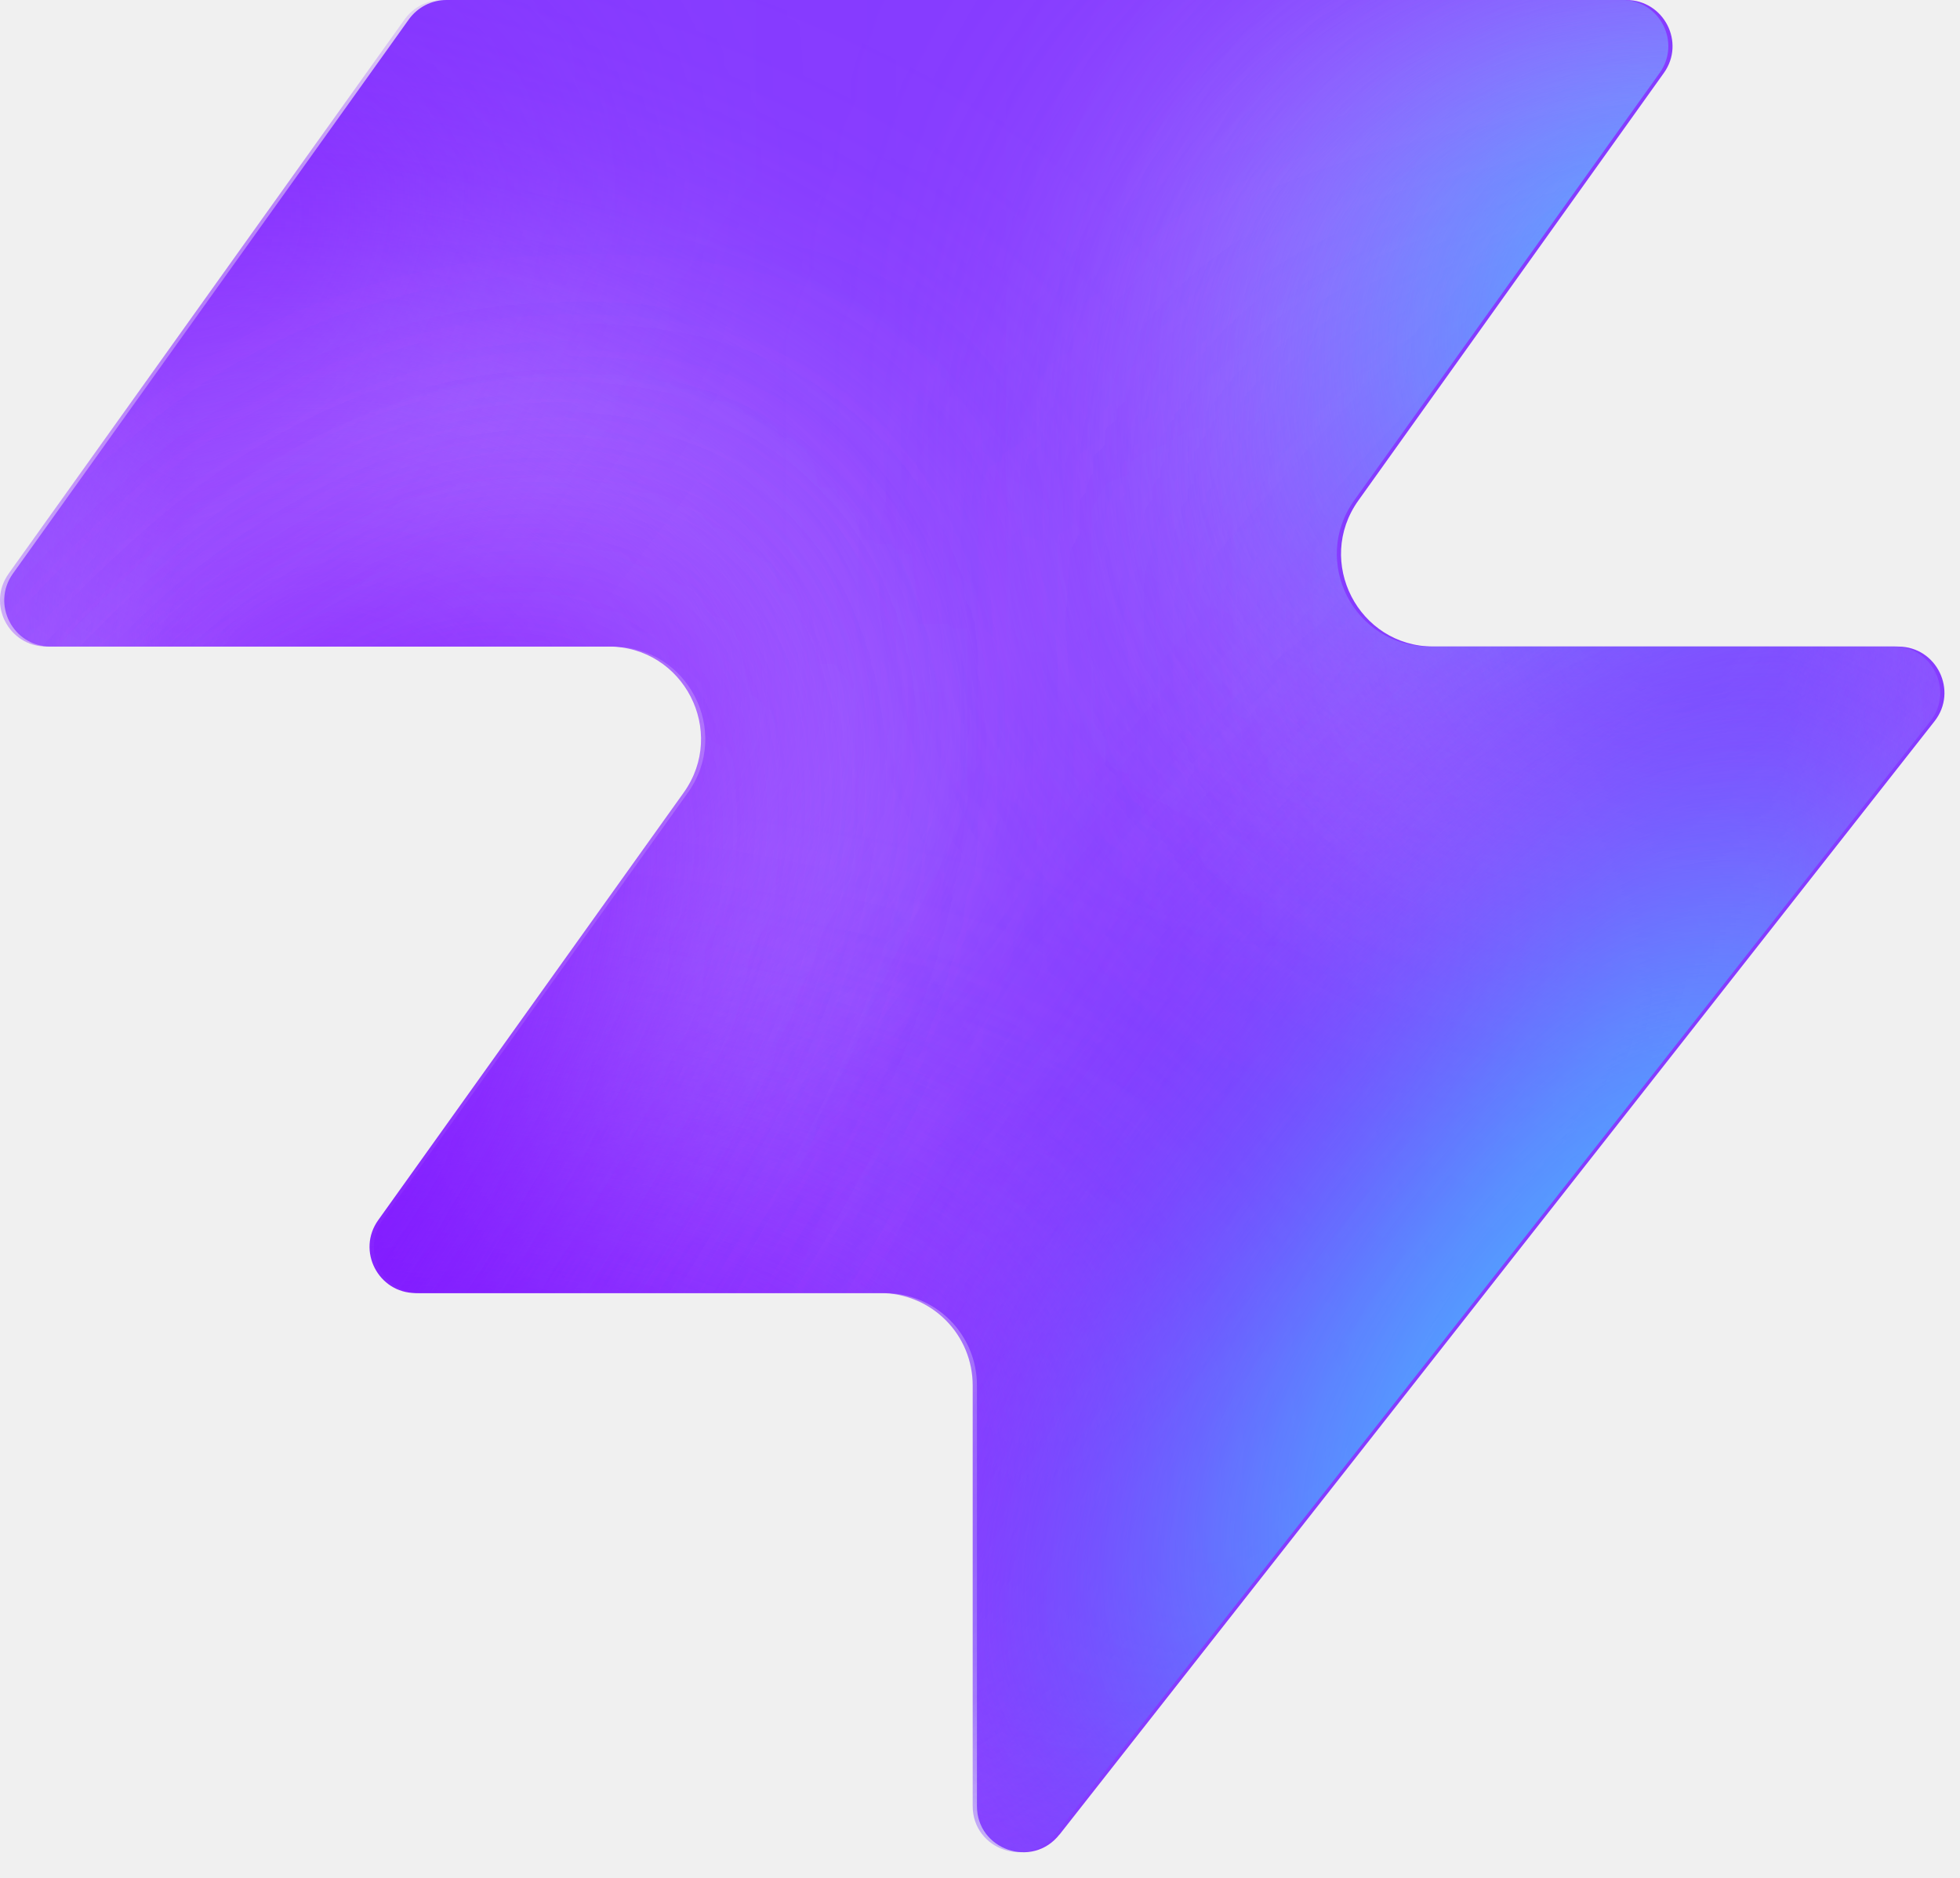
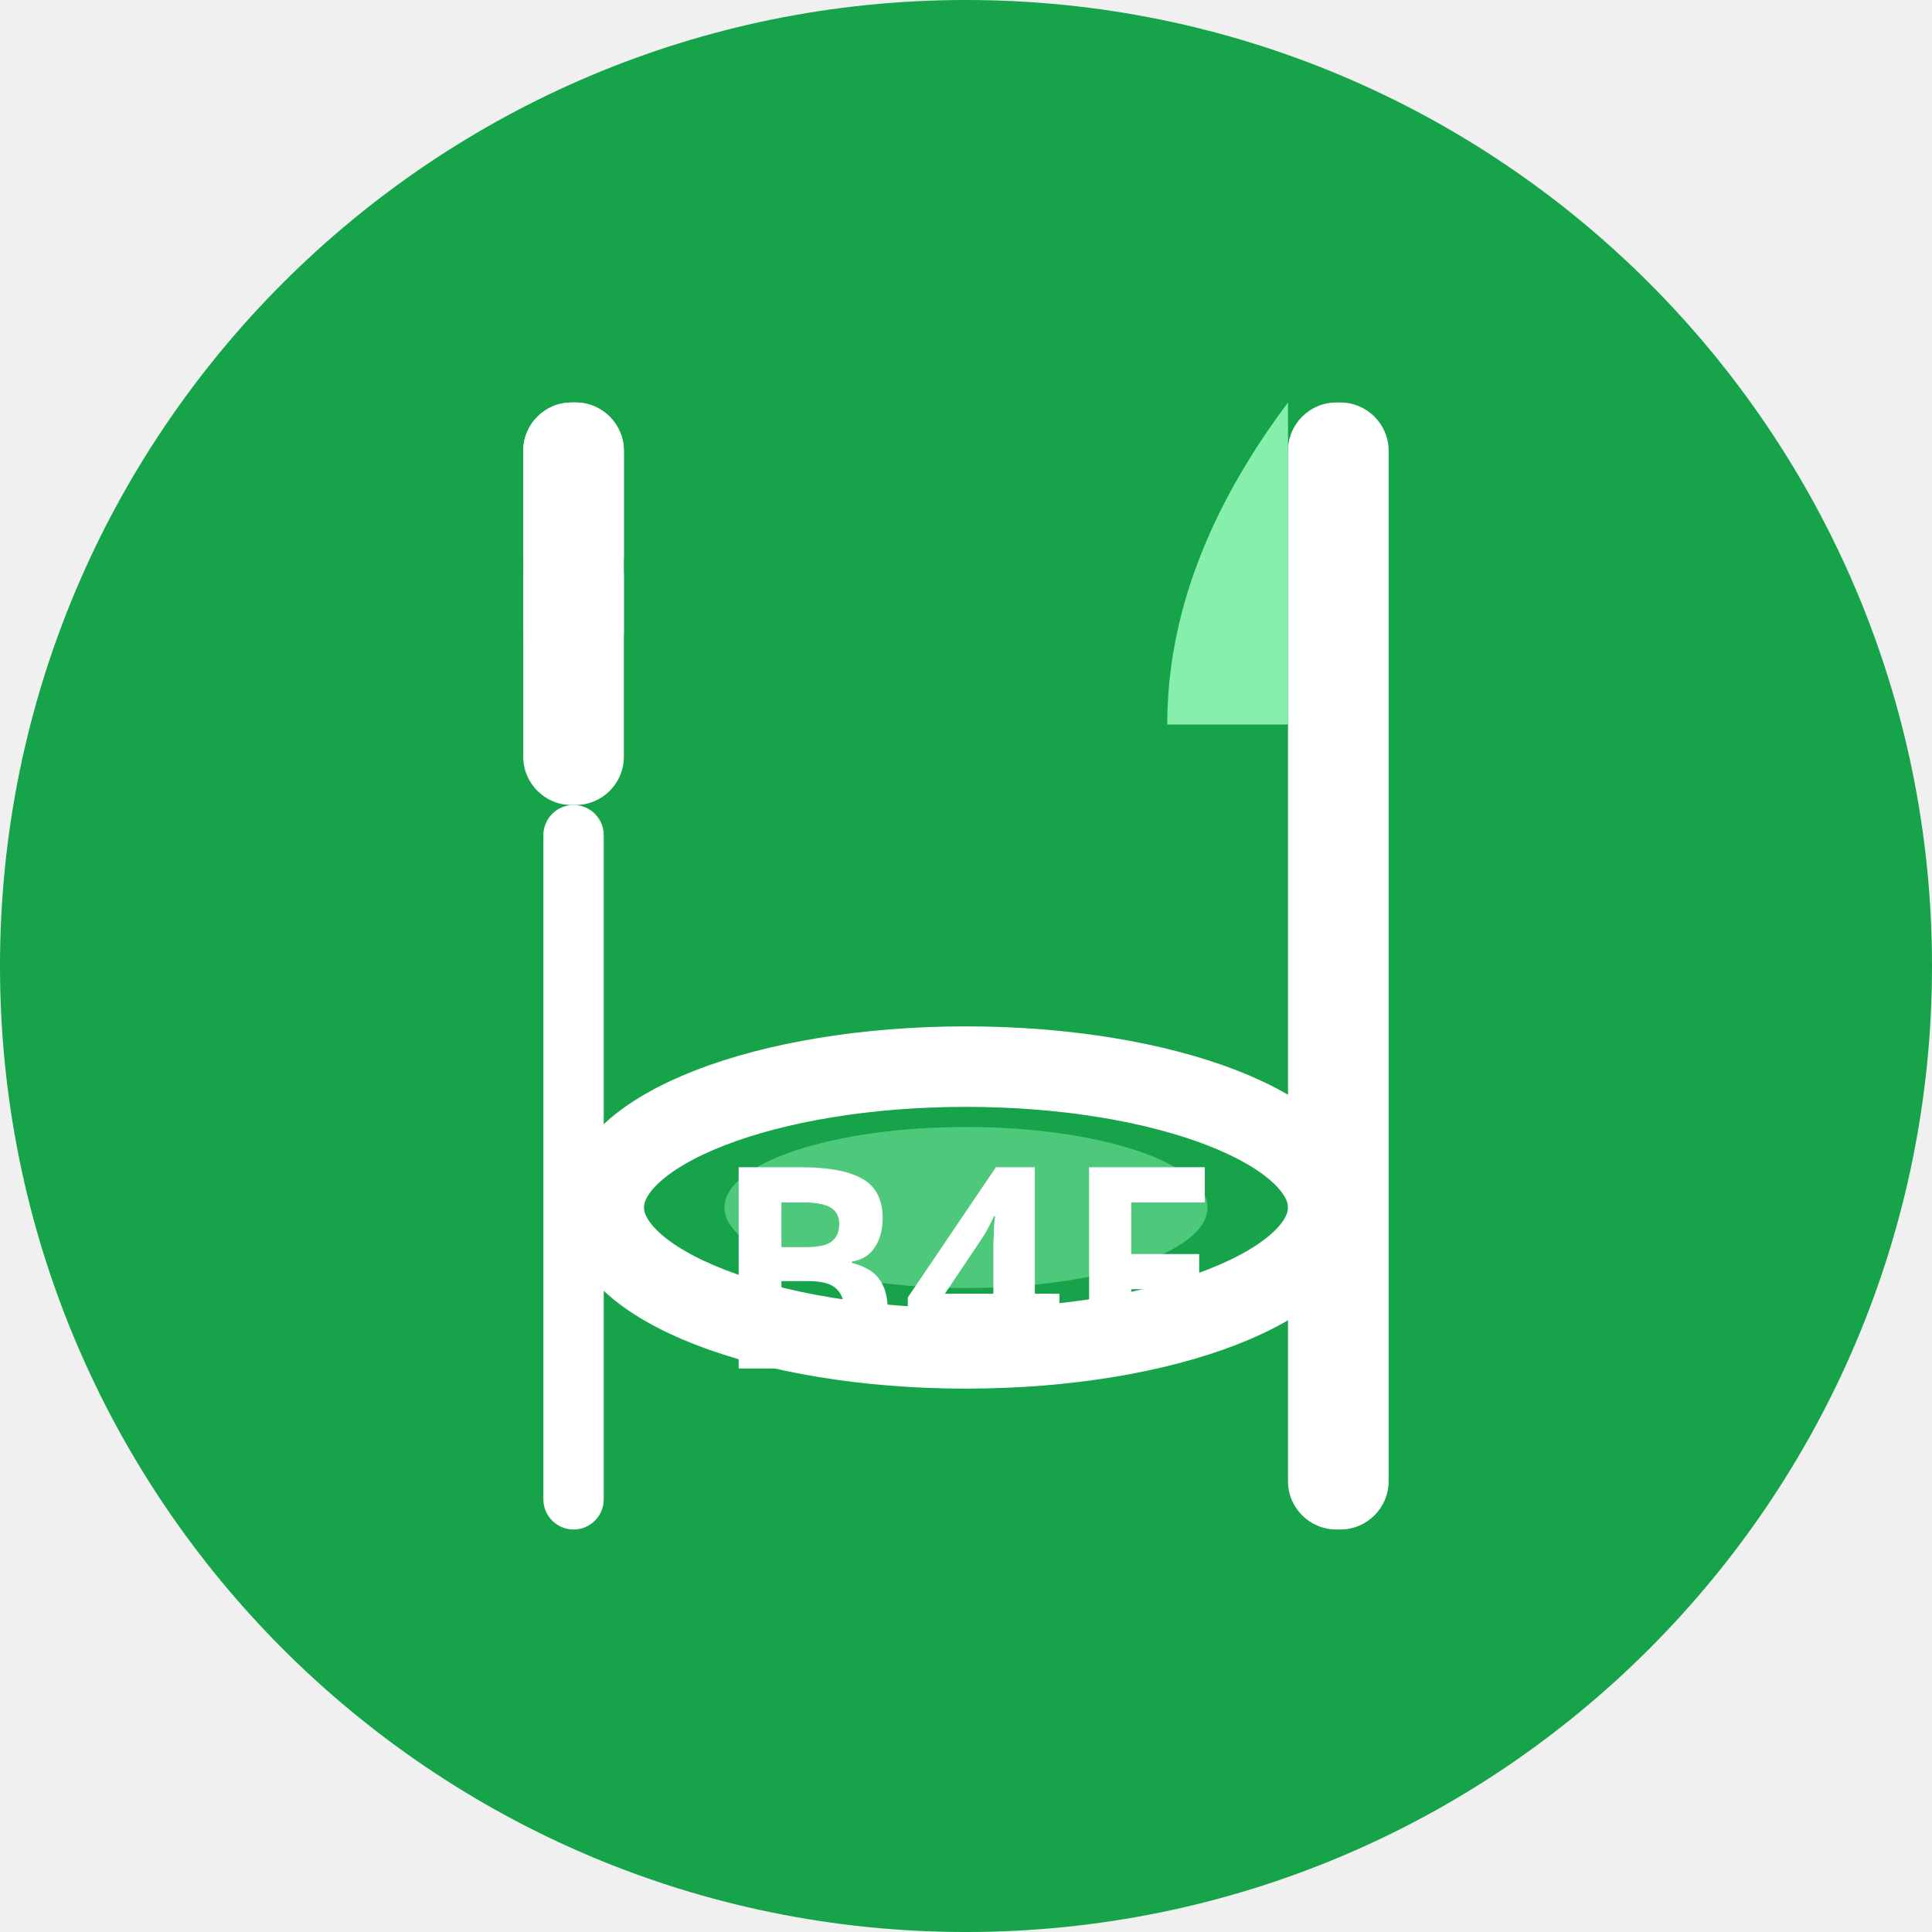
- <svg xmlns="http://www.w3.org/2000/svg" width="48" height="46" fill="none" viewBox="0 0 48 46">
-   <path fill="#863bff" d="M25.946 44.938c-.664.845-2.021.375-2.021-.698V33.937a2.26 2.26 0 0 0-2.262-2.262H10.287c-.92 0-1.456-1.04-.92-1.788l7.48-10.471c1.07-1.497 0-3.578-1.842-3.578H1.237c-.92 0-1.456-1.04-.92-1.788L10.013.474c.214-.297.556-.474.92-.474h28.894c.92 0 1.456 1.04.92 1.788l-7.48 10.471c-1.07 1.498 0 3.579 1.842 3.579h11.377c.943 0 1.473 1.088.89 1.83L25.947 44.94z" style="fill:#863bff;fill:color(display-p3 .525 .23 1);fill-opacity:1" />
-   <mask id="a" width="48" height="46" x="0" y="0" maskUnits="userSpaceOnUse" style="mask-type:alpha">
-     <path fill="#000" d="M25.842 44.938c-.664.844-2.021.375-2.021-.698V33.937a2.26 2.26 0 0 0-2.262-2.262H10.183c-.92 0-1.456-1.04-.92-1.788l7.48-10.471c1.07-1.498 0-3.579-1.842-3.579H1.133c-.92 0-1.456-1.04-.92-1.787L9.91.473c.214-.297.556-.474.92-.474h28.894c.92 0 1.456 1.04.92 1.788l-7.48 10.471c-1.07 1.498 0 3.578 1.842 3.578h11.377c.943 0 1.473 1.088.89 1.832L25.843 44.94z" style="fill:#000;fill-opacity:1" />
-   </mask>
-   <g mask="url(#a)">
-     <g filter="url(#b)">
-       <ellipse cx="5.508" cy="14.704" fill="#ede6ff" rx="5.508" ry="14.704" style="fill:#ede6ff;fill:color(display-p3 .927 .903 1);fill-opacity:1" transform="matrix(.00324 1 1 -.00324 -4.47 31.516)" />
-     </g>
-     <g filter="url(#c)">
-       <ellipse cx="10.399" cy="29.851" fill="#ede6ff" rx="10.399" ry="29.851" style="fill:#ede6ff;fill:color(display-p3 .927 .903 1);fill-opacity:1" transform="matrix(.00324 1 1 -.00324 -39.328 7.883)" />
-     </g>
-     <g filter="url(#d)">
-       <ellipse cx="5.508" cy="30.487" fill="#7e14ff" rx="5.508" ry="30.487" style="fill:#7e14ff;fill:color(display-p3 .492 .077 1);fill-opacity:1" transform="rotate(89.814 -25.913 -14.639)scale(1 -1)" />
-     </g>
-     <g filter="url(#e)">
-       <ellipse cx="5.508" cy="30.599" fill="#7e14ff" rx="5.508" ry="30.599" style="fill:#7e14ff;fill:color(display-p3 .492 .077 1);fill-opacity:1" transform="rotate(89.814 -32.644 -3.334)scale(1 -1)" />
-     </g>
-     <g filter="url(#f)">
-       <ellipse cx="5.508" cy="30.599" fill="#7e14ff" rx="5.508" ry="30.599" style="fill:#7e14ff;fill:color(display-p3 .492 .077 1);fill-opacity:1" transform="matrix(.00324 1 1 -.00324 -34.34 30.47)" />
-     </g>
-     <g filter="url(#g)">
-       <ellipse cx="14.072" cy="22.078" fill="#ede6ff" rx="14.072" ry="22.078" style="fill:#ede6ff;fill:color(display-p3 .927 .903 1);fill-opacity:1" transform="rotate(93.35 24.506 48.493)scale(-1 1)" />
-     </g>
-     <g filter="url(#h)">
-       <ellipse cx="3.47" cy="21.501" fill="#7e14ff" rx="3.47" ry="21.501" style="fill:#7e14ff;fill:color(display-p3 .492 .077 1);fill-opacity:1" transform="rotate(89.009 28.708 47.59)scale(-1 1)" />
-     </g>
-     <g filter="url(#i)">
-       <ellipse cx="3.47" cy="21.501" fill="#7e14ff" rx="3.47" ry="21.501" style="fill:#7e14ff;fill:color(display-p3 .492 .077 1);fill-opacity:1" transform="rotate(89.009 28.708 47.59)scale(-1 1)" />
-     </g>
-     <g filter="url(#j)">
-       <ellipse cx=".387" cy="8.972" fill="#7e14ff" rx="4.407" ry="29.108" style="fill:#7e14ff;fill:color(display-p3 .492 .077 1);fill-opacity:1" transform="rotate(39.51 .387 8.972)" />
-     </g>
-     <g filter="url(#k)">
-       <ellipse cx="47.523" cy="-6.092" fill="#7e14ff" rx="4.407" ry="29.108" style="fill:#7e14ff;fill:color(display-p3 .492 .077 1);fill-opacity:1" transform="rotate(37.892 47.523 -6.092)" />
-     </g>
-     <g filter="url(#l)">
-       <ellipse cx="41.412" cy="6.333" fill="#47bfff" rx="5.971" ry="9.665" style="fill:#47bfff;fill:color(display-p3 .28 .748 1);fill-opacity:1" transform="rotate(37.892 41.412 6.333)" />
-     </g>
-     <g filter="url(#m)">
-       <ellipse cx="-1.879" cy="38.332" fill="#7e14ff" rx="4.407" ry="29.108" style="fill:#7e14ff;fill:color(display-p3 .492 .077 1);fill-opacity:1" transform="rotate(37.892 -1.88 38.332)" />
-     </g>
-     <g filter="url(#n)">
-       <ellipse cx="-1.879" cy="38.332" fill="#7e14ff" rx="4.407" ry="29.108" style="fill:#7e14ff;fill:color(display-p3 .492 .077 1);fill-opacity:1" transform="rotate(37.892 -1.88 38.332)" />
-     </g>
-     <g filter="url(#o)">
-       <ellipse cx="35.651" cy="29.907" fill="#7e14ff" rx="4.407" ry="29.108" style="fill:#7e14ff;fill:color(display-p3 .492 .077 1);fill-opacity:1" transform="rotate(37.892 35.651 29.907)" />
-     </g>
-     <g filter="url(#p)">
-       <ellipse cx="38.418" cy="32.4" fill="#47bfff" rx="5.971" ry="15.297" style="fill:#47bfff;fill:color(display-p3 .28 .748 1);fill-opacity:1" transform="rotate(37.892 38.418 32.4)" />
-     </g>
-   </g>
-   <defs>
-     <filter id="b" width="60.045" height="41.654" x="-19.77" y="16.149" color-interpolation-filters="sRGB" filterUnits="userSpaceOnUse">
-       <feFlood flood-opacity="0" result="BackgroundImageFix" />
-       <feBlend in="SourceGraphic" in2="BackgroundImageFix" result="shape" />
-       <feGaussianBlur result="effect1_foregroundBlur_2002_17158" stdDeviation="7.659" />
-     </filter>
-     <filter id="c" width="90.34" height="51.437" x="-54.613" y="-7.533" color-interpolation-filters="sRGB" filterUnits="userSpaceOnUse">
-       <feFlood flood-opacity="0" result="BackgroundImageFix" />
-       <feBlend in="SourceGraphic" in2="BackgroundImageFix" result="shape" />
-       <feGaussianBlur result="effect1_foregroundBlur_2002_17158" stdDeviation="7.659" />
-     </filter>
-     <filter id="d" width="79.355" height="29.4" x="-49.64" y="2.03" color-interpolation-filters="sRGB" filterUnits="userSpaceOnUse">
-       <feFlood flood-opacity="0" result="BackgroundImageFix" />
-       <feBlend in="SourceGraphic" in2="BackgroundImageFix" result="shape" />
-       <feGaussianBlur result="effect1_foregroundBlur_2002_17158" stdDeviation="4.596" />
-     </filter>
-     <filter id="e" width="79.579" height="29.4" x="-45.045" y="20.029" color-interpolation-filters="sRGB" filterUnits="userSpaceOnUse">
-       <feFlood flood-opacity="0" result="BackgroundImageFix" />
-       <feBlend in="SourceGraphic" in2="BackgroundImageFix" result="shape" />
-       <feGaussianBlur result="effect1_foregroundBlur_2002_17158" stdDeviation="4.596" />
-     </filter>
-     <filter id="f" width="79.579" height="29.4" x="-43.513" y="21.178" color-interpolation-filters="sRGB" filterUnits="userSpaceOnUse">
-       <feFlood flood-opacity="0" result="BackgroundImageFix" />
-       <feBlend in="SourceGraphic" in2="BackgroundImageFix" result="shape" />
-       <feGaussianBlur result="effect1_foregroundBlur_2002_17158" stdDeviation="4.596" />
-     </filter>
-     <filter id="g" width="74.749" height="58.852" x="15.756" y="-17.901" color-interpolation-filters="sRGB" filterUnits="userSpaceOnUse">
-       <feFlood flood-opacity="0" result="BackgroundImageFix" />
-       <feBlend in="SourceGraphic" in2="BackgroundImageFix" result="shape" />
-       <feGaussianBlur result="effect1_foregroundBlur_2002_17158" stdDeviation="7.659" />
-     </filter>
-     <filter id="h" width="61.377" height="25.362" x="23.548" y="2.284" color-interpolation-filters="sRGB" filterUnits="userSpaceOnUse">
-       <feFlood flood-opacity="0" result="BackgroundImageFix" />
-       <feBlend in="SourceGraphic" in2="BackgroundImageFix" result="shape" />
-       <feGaussianBlur result="effect1_foregroundBlur_2002_17158" stdDeviation="4.596" />
-     </filter>
-     <filter id="i" width="61.377" height="25.362" x="23.548" y="2.284" color-interpolation-filters="sRGB" filterUnits="userSpaceOnUse">
-       <feFlood flood-opacity="0" result="BackgroundImageFix" />
-       <feBlend in="SourceGraphic" in2="BackgroundImageFix" result="shape" />
-       <feGaussianBlur result="effect1_foregroundBlur_2002_17158" stdDeviation="4.596" />
-     </filter>
-     <filter id="j" width="56.045" height="63.649" x="-27.636" y="-22.853" color-interpolation-filters="sRGB" filterUnits="userSpaceOnUse">
-       <feFlood flood-opacity="0" result="BackgroundImageFix" />
-       <feBlend in="SourceGraphic" in2="BackgroundImageFix" result="shape" />
-       <feGaussianBlur result="effect1_foregroundBlur_2002_17158" stdDeviation="4.596" />
-     </filter>
-     <filter id="k" width="54.814" height="64.646" x="20.116" y="-38.415" color-interpolation-filters="sRGB" filterUnits="userSpaceOnUse">
-       <feFlood flood-opacity="0" result="BackgroundImageFix" />
-       <feBlend in="SourceGraphic" in2="BackgroundImageFix" result="shape" />
-       <feGaussianBlur result="effect1_foregroundBlur_2002_17158" stdDeviation="4.596" />
-     </filter>
-     <filter id="l" width="33.541" height="35.313" x="24.641" y="-11.323" color-interpolation-filters="sRGB" filterUnits="userSpaceOnUse">
-       <feFlood flood-opacity="0" result="BackgroundImageFix" />
-       <feBlend in="SourceGraphic" in2="BackgroundImageFix" result="shape" />
-       <feGaussianBlur result="effect1_foregroundBlur_2002_17158" stdDeviation="4.596" />
-     </filter>
-     <filter id="m" width="54.814" height="64.646" x="-29.286" y="6.009" color-interpolation-filters="sRGB" filterUnits="userSpaceOnUse">
-       <feFlood flood-opacity="0" result="BackgroundImageFix" />
-       <feBlend in="SourceGraphic" in2="BackgroundImageFix" result="shape" />
-       <feGaussianBlur result="effect1_foregroundBlur_2002_17158" stdDeviation="4.596" />
-     </filter>
-     <filter id="n" width="54.814" height="64.646" x="-29.286" y="6.009" color-interpolation-filters="sRGB" filterUnits="userSpaceOnUse">
-       <feFlood flood-opacity="0" result="BackgroundImageFix" />
-       <feBlend in="SourceGraphic" in2="BackgroundImageFix" result="shape" />
-       <feGaussianBlur result="effect1_foregroundBlur_2002_17158" stdDeviation="4.596" />
-     </filter>
-     <filter id="o" width="54.814" height="64.646" x="8.244" y="-2.416" color-interpolation-filters="sRGB" filterUnits="userSpaceOnUse">
-       <feFlood flood-opacity="0" result="BackgroundImageFix" />
-       <feBlend in="SourceGraphic" in2="BackgroundImageFix" result="shape" />
-       <feGaussianBlur result="effect1_foregroundBlur_2002_17158" stdDeviation="4.596" />
-     </filter>
-     <filter id="p" width="39.409" height="43.623" x="18.713" y="10.588" color-interpolation-filters="sRGB" filterUnits="userSpaceOnUse">
-       <feFlood flood-opacity="0" result="BackgroundImageFix" />
-       <feBlend in="SourceGraphic" in2="BackgroundImageFix" result="shape" />
-       <feGaussianBlur result="effect1_foregroundBlur_2002_17158" stdDeviation="4.596" />
-     </filter>
-   </defs>
+ <svg xmlns="http://www.w3.org/2000/svg" viewBox="0 0 48 48" width="48" height="48">
+   <circle cx="24" cy="24" r="24" fill="#16a34a" />
+   <rect x="13" y="10" width="2.5" height="10" rx="1.2" fill="#fff" />
+   <rect x="13" y="10" width="2.5" height="5" rx="1.2" fill="#fff" />
+   <line x1="13" y1="15" x2="15.5" y2="15" stroke="#fff" stroke-width="1.5" />
+   <rect x="13.5" y="20" width="1.5" height="18" rx="0.75" fill="#fff" />
+   <rect x="32" y="10" width="2.5" height="28" rx="1.2" fill="#fff" />
+   <path d="M32 10 Q29 14 29 18 L32 18 Z" fill="#86efac" />
+   <ellipse cx="24" cy="30" rx="9" ry="3.5" fill="none" stroke="#fff" stroke-width="2" />
+   <ellipse cx="24" cy="30" rx="6" ry="2" fill="#86efac" opacity="0.5" />
+   <text x="24" y="34" text-anchor="middle" font-family="Arial Black, sans-serif" font-size="7" font-weight="900" fill="#fff">B4F</text>
</svg>
